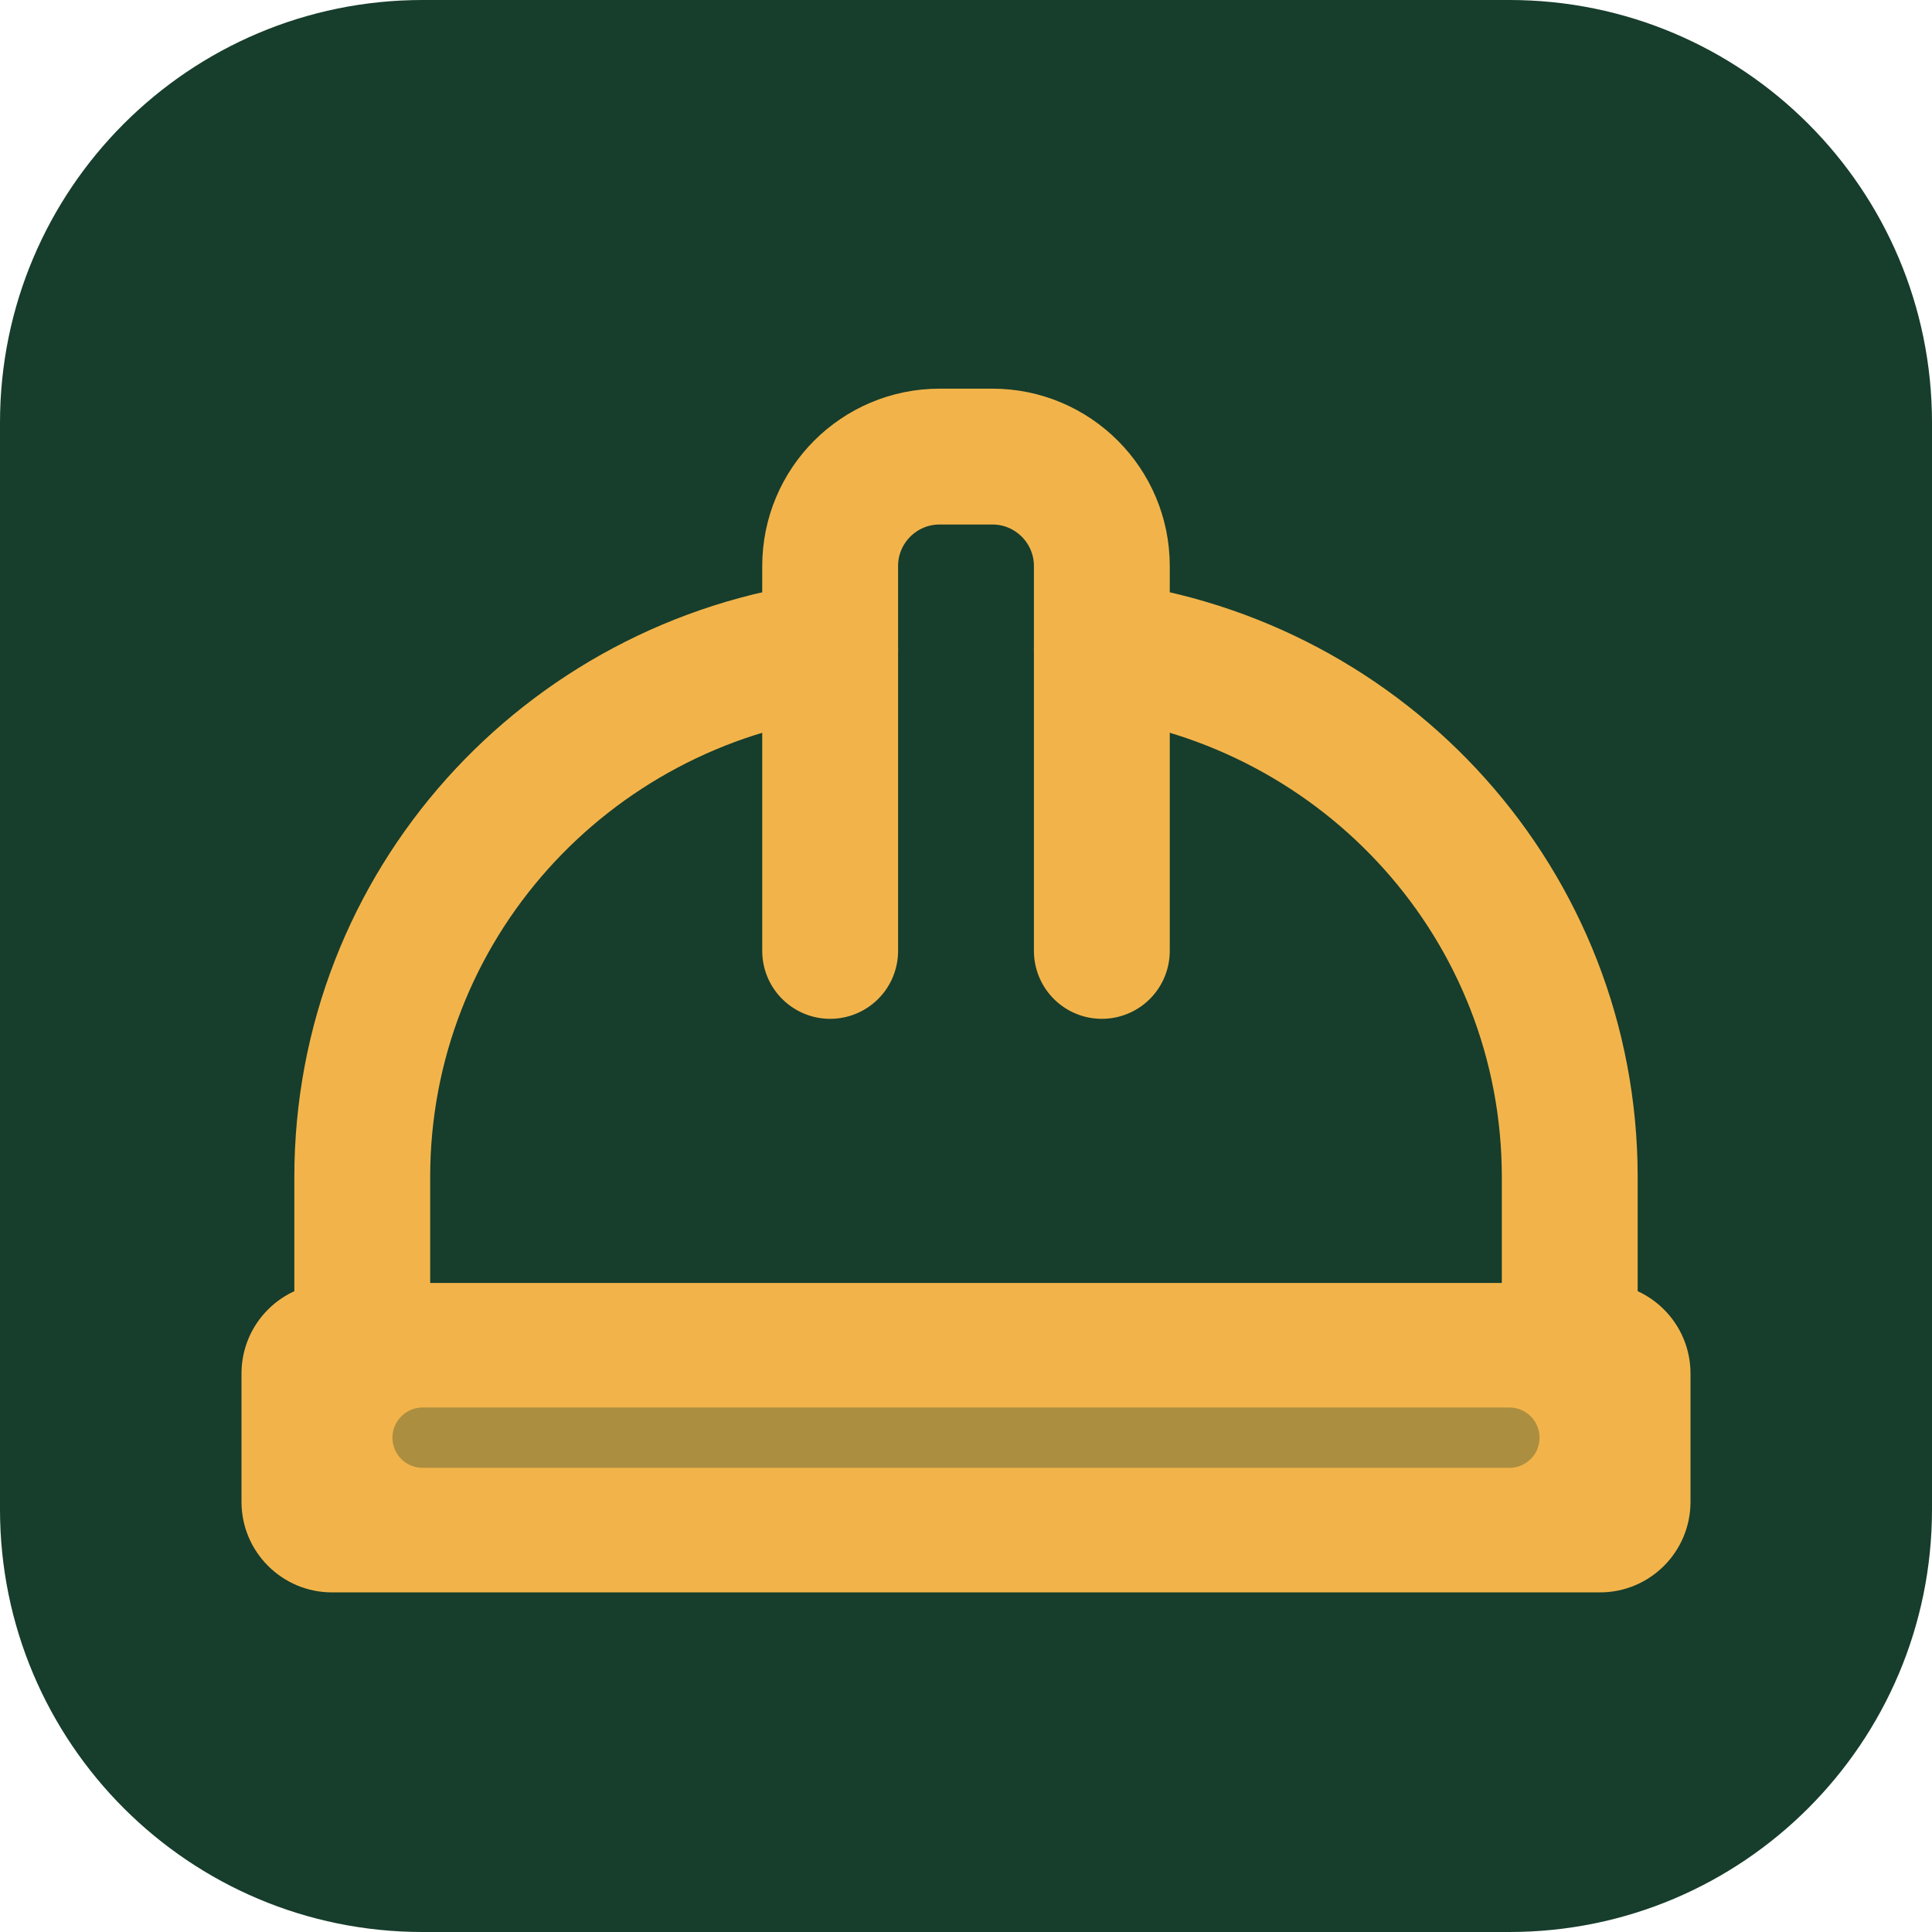
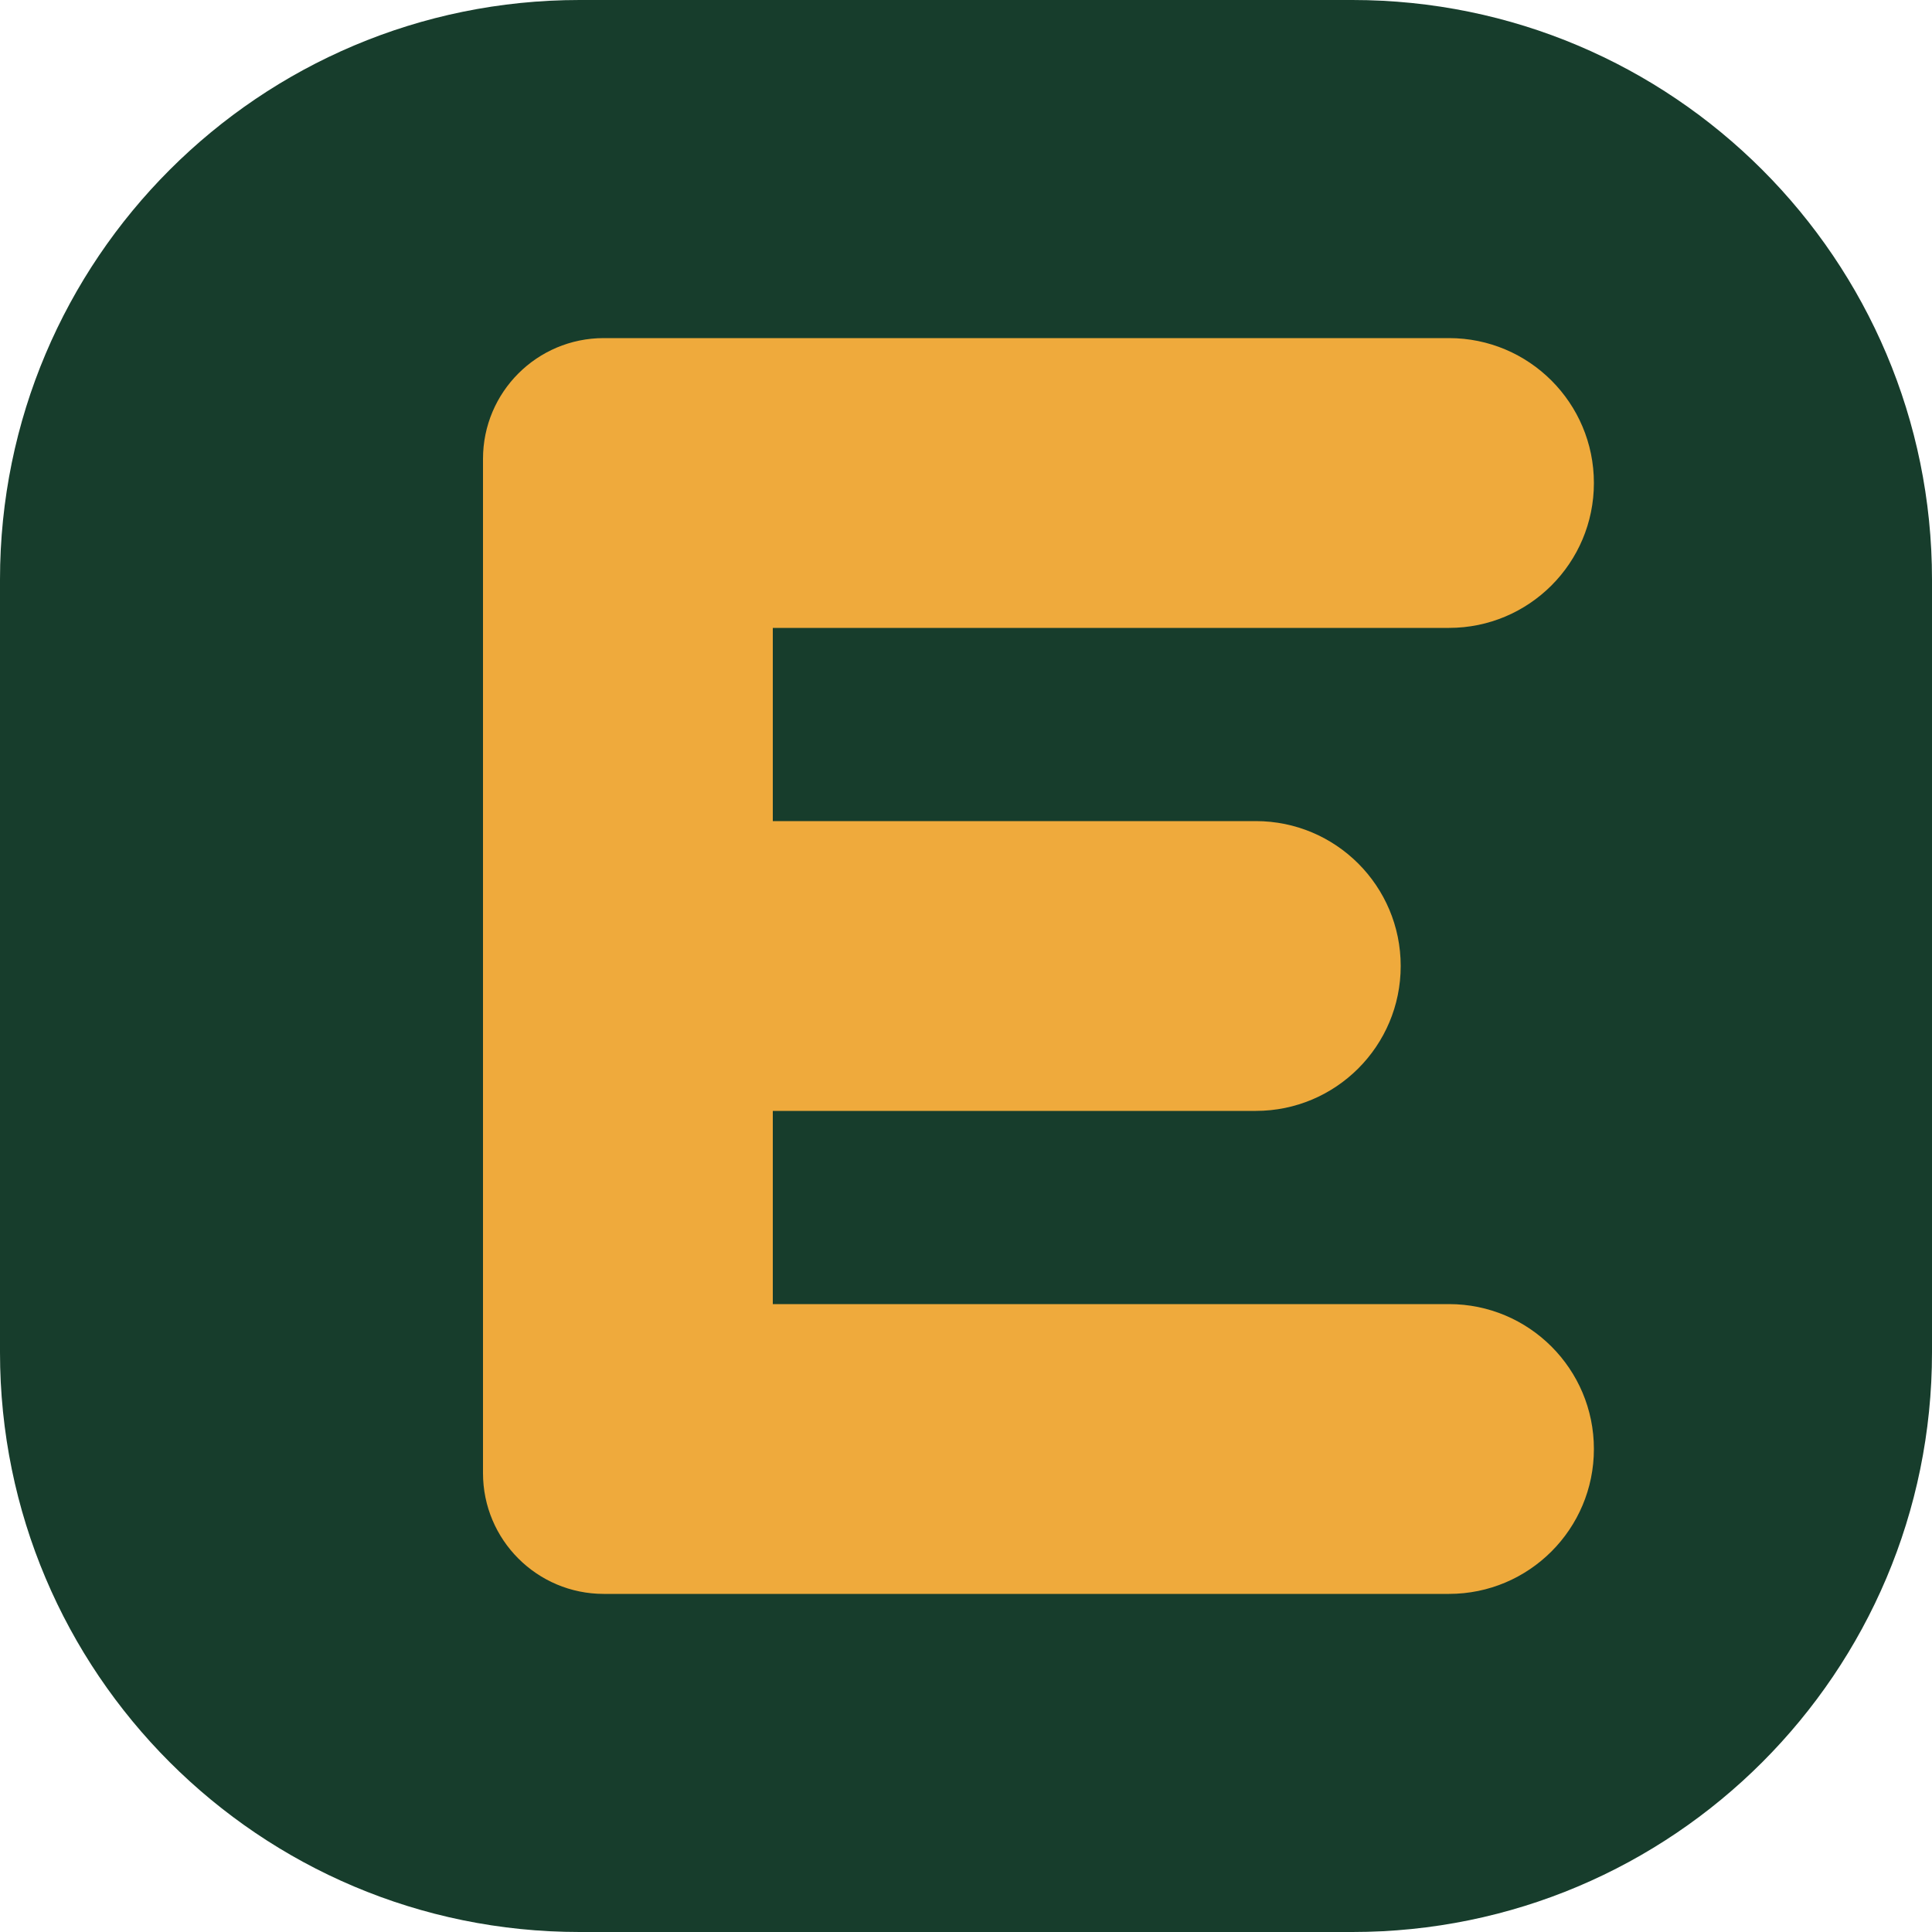
- <svg xmlns="http://www.w3.org/2000/svg" width="512" height="512" viewBox="0 0 512 512">
-   <rect width="512" height="512" rx="112" fill="#173d2c" />
-   <path d="M220 252V150c0-16 13-29 29-29h14c16 0 29 13 29 29v102" fill="none" stroke="#f2b44a" stroke-width="36" stroke-linecap="round" stroke-linejoin="round" />
-   <path d="M292 172c70 9 124 68 124 140v36M96 348v-36c0-72 54-131 124-140" fill="none" stroke="#f2b44a" stroke-width="36" stroke-linecap="round" stroke-linejoin="round" />
-   <rect x="64" y="340" width="384" height="82" rx="24" fill="#f2b44a" />
-   <path d="M112 381h288" fill="none" stroke="#173d2c" stroke-width="16" stroke-linecap="round" opacity=".32" />
+ <svg xmlns="http://www.w3.org/2000/svg" width="512" height="512" viewBox="0 0 40 40">
+   <rect width="40" height="40" rx="12" fill="#173d2c" />
+   <path d="M10 9.5A2.5 2.5 0 0 1 12.5 7H30a3 3 0 0 1 0 6H16v4h10a3 3 0 0 1 0 6H16v4h14a3 3 0 0 1 0 6H12.5A2.5 2.5 0 0 1 10 30.5v-21Z" fill="#efaa3c" />
</svg>
